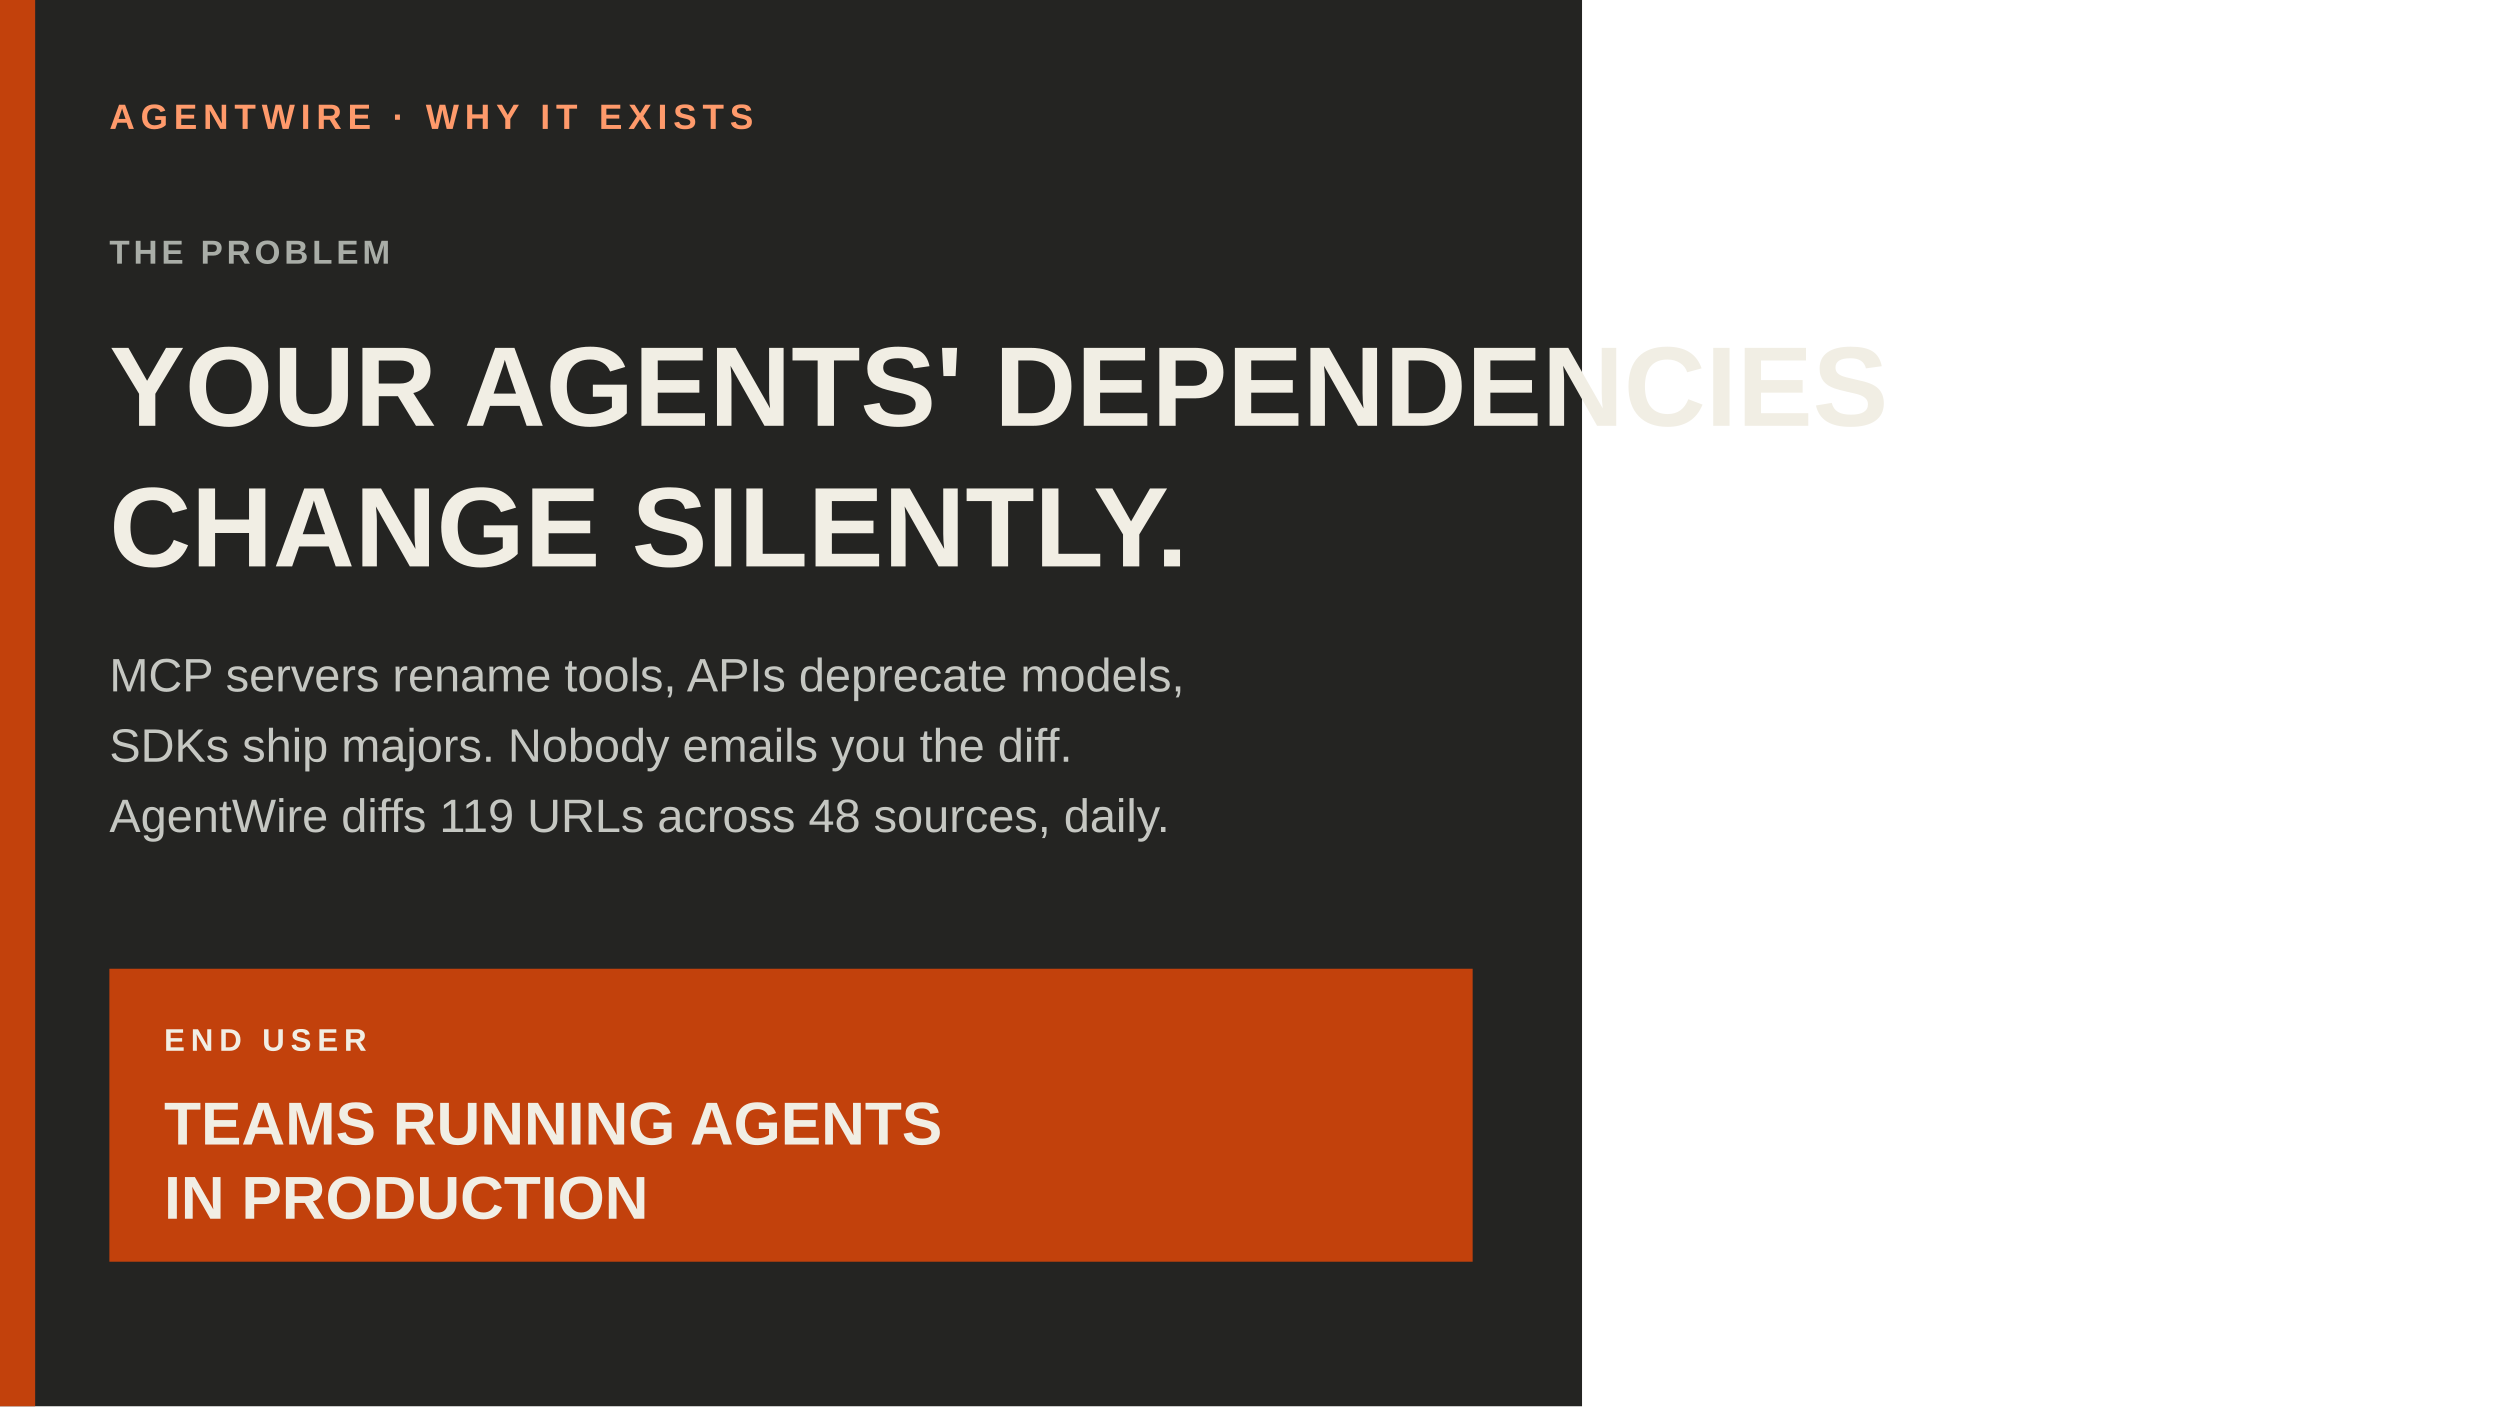
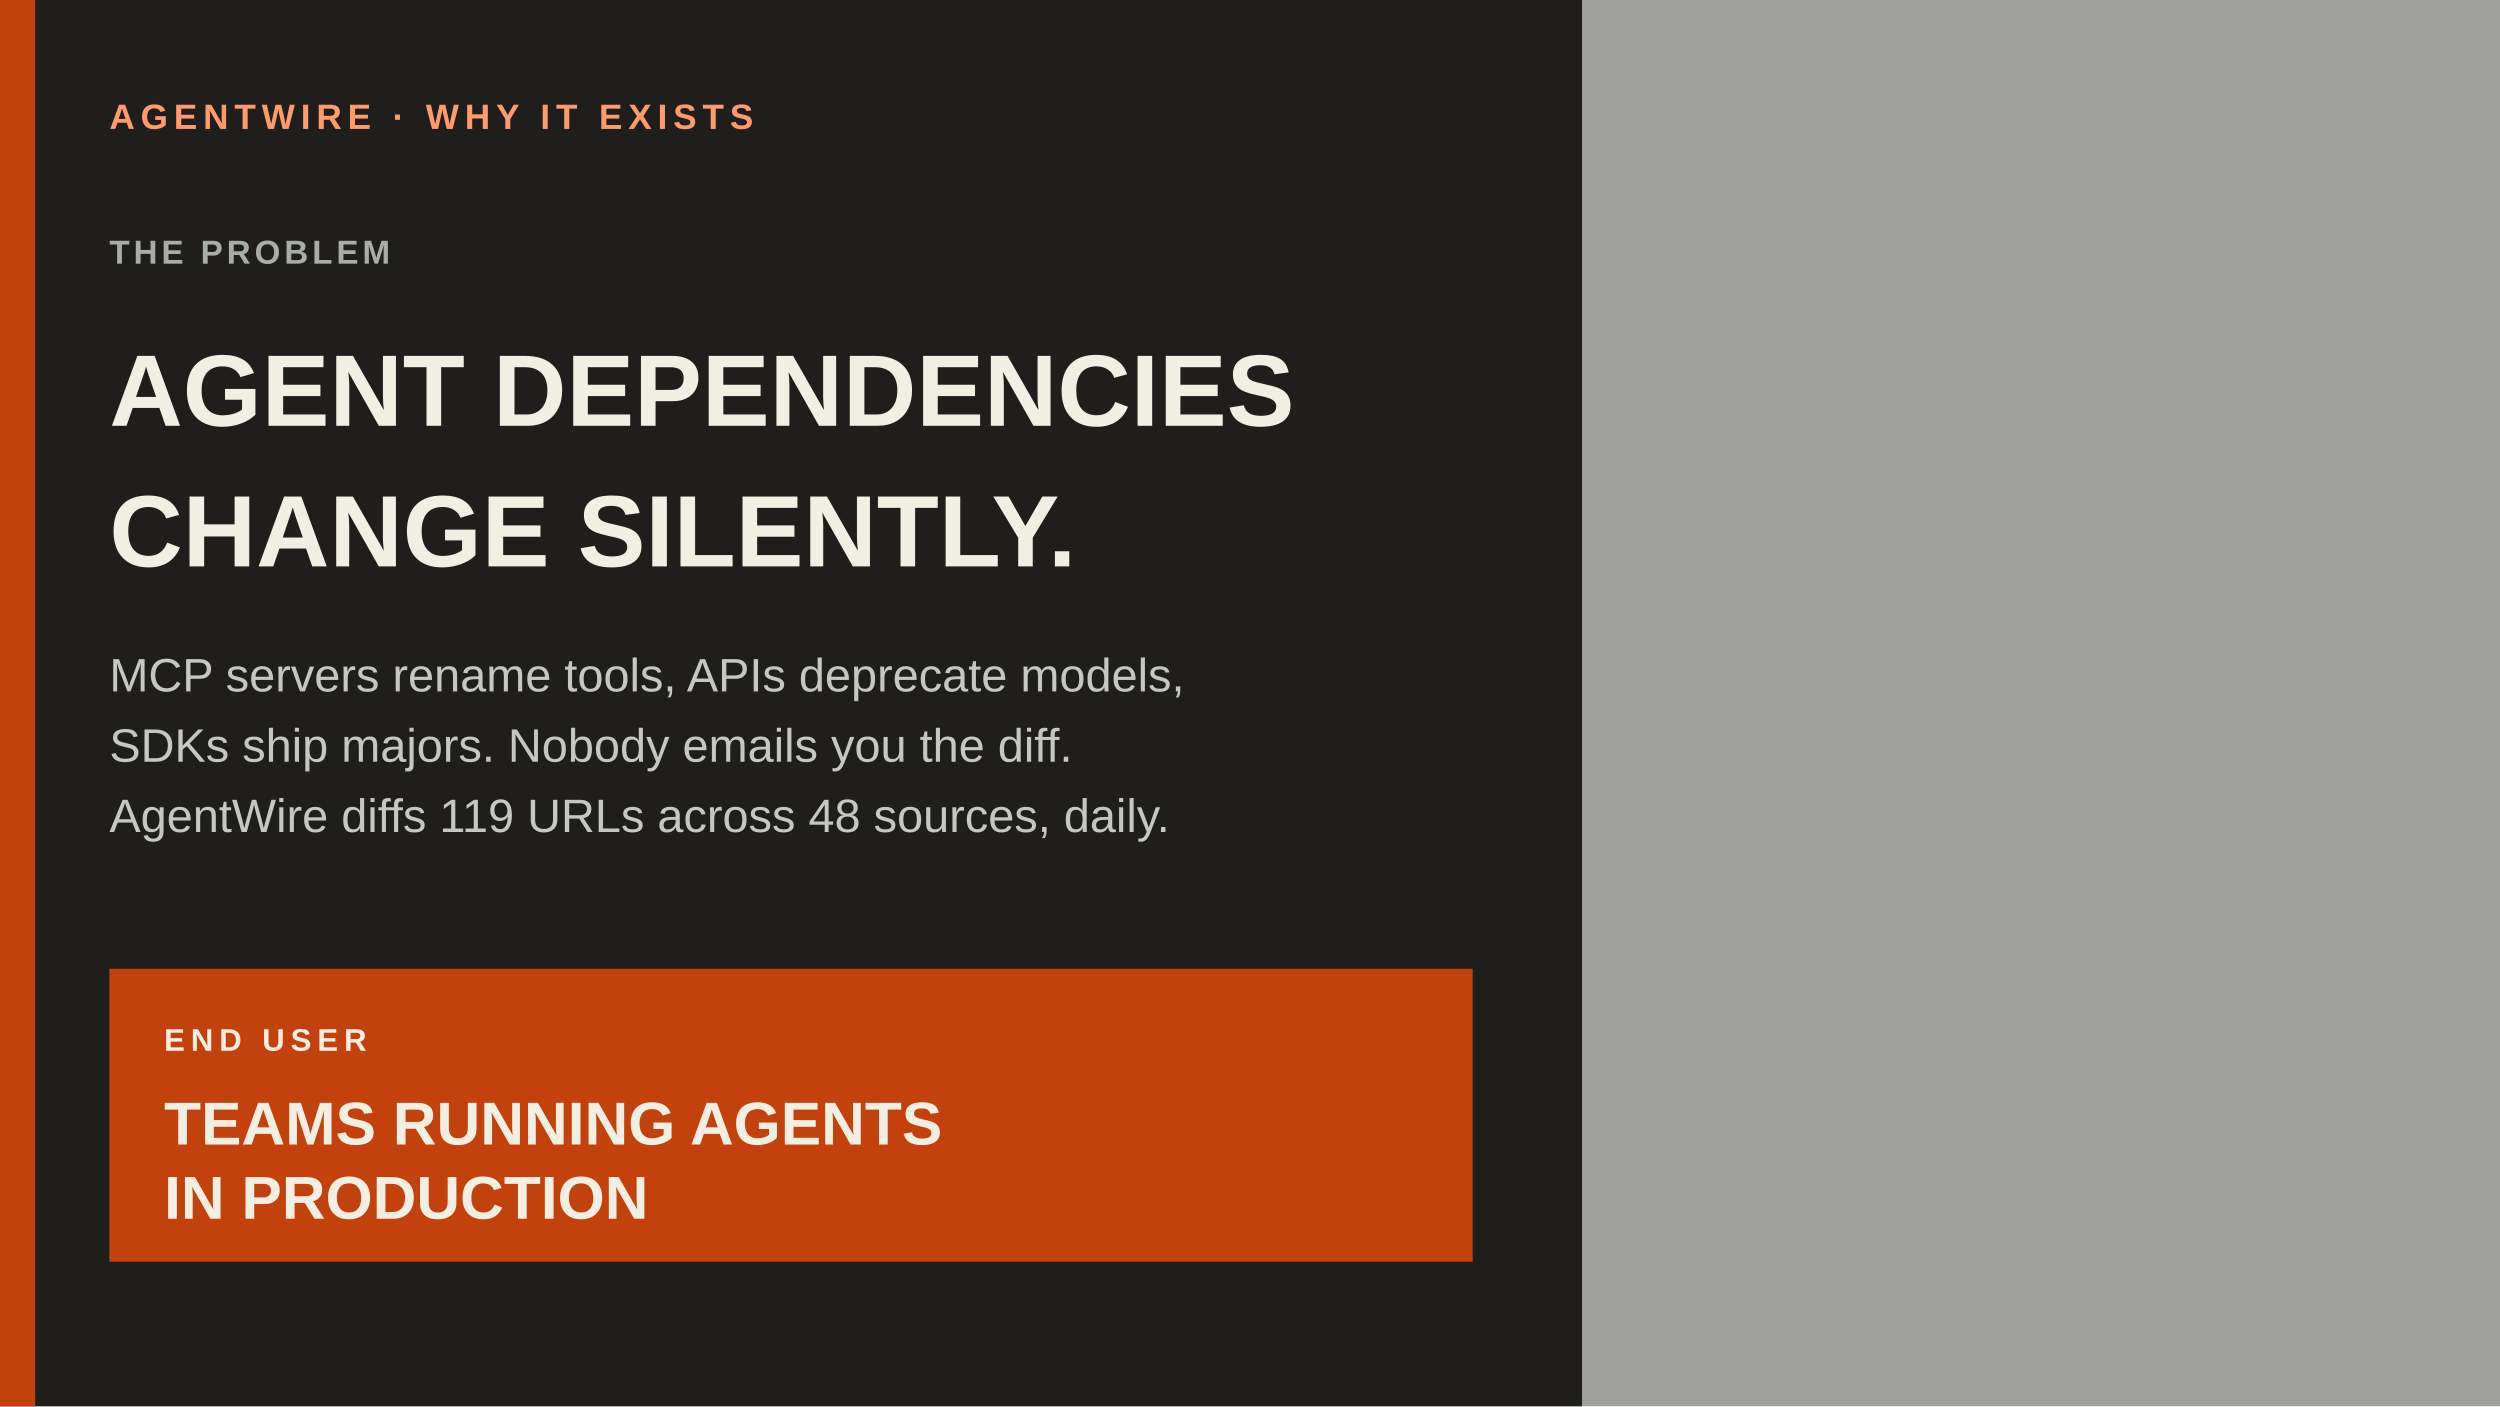
<svg xmlns="http://www.w3.org/2000/svg" width="1280" height="720" viewBox="0 0 1280 720">
-   <rect x="0" y="0" width="810" height="720" fill="#1c1b19" fill-opacity="0.96" />
+   <rect x="0" y="0" width="1280" height="720" fill="#1c1b19" fill-opacity="0.42" />
+   <rect x="0" y="0" width="810" height="720" fill="#1c1b19" fill-opacity="0.97" />
  <rect x="0" y="0" width="18" height="720" fill="#c2410c" />
  <text x="56" y="66" fill="#ff9a6b" font-family="Arial, Helvetica, sans-serif" font-size="18" font-weight="700" letter-spacing="3">AGENTWIRE · WHY IT EXISTS</text>
  <text x="56" y="135" fill="#a9ada7" font-family="Arial, Helvetica, sans-serif" font-size="17" font-weight="700" letter-spacing="2">THE PROBLEM</text>
-   <text x="56" y="218" fill="#f1eee4" font-family="Arial, Helvetica, sans-serif" font-size="58" font-weight="900">YOUR AGENTS' DEPENDENCIES</text>
-   <text x="56" y="290" fill="#f1eee4" font-family="Arial, Helvetica, sans-serif" font-size="58" font-weight="900">CHANGE SILENTLY.</text>
+   <text x="56" y="218" fill="#f1eee4" font-family="Arial, Helvetica, sans-serif" font-size="52" font-weight="900">AGENT DEPENDENCIES</text>
+   <text x="56" y="290" fill="#f1eee4" font-family="Arial, Helvetica, sans-serif" font-size="52" font-weight="900">CHANGE SILENTLY.</text>
  <text x="56" y="354" fill="#c5c7c2" font-family="Arial, Helvetica, sans-serif" font-size="24">MCP servers rename tools, APIs deprecate models,</text>
  <text x="56" y="390" fill="#c5c7c2" font-family="Arial, Helvetica, sans-serif" font-size="24">SDKs ship majors. Nobody emails you the diff.</text>
  <text x="56" y="426" fill="#c5c7c2" font-family="Arial, Helvetica, sans-serif" font-size="24">AgentWire diffs 119 URLs across 48 sources, daily.</text>
  <rect x="56" y="496" width="698" height="150" fill="#c2410c" />
  <text x="84" y="538" fill="#f1eee4" font-family="Arial, Helvetica, sans-serif" font-size="16" font-weight="700" letter-spacing="3">END USER</text>
  <text x="84" y="586" fill="#f1eee4" font-family="Arial, Helvetica, sans-serif" font-size="31" font-weight="900">TEAMS RUNNING AGENTS</text>
  <text x="84" y="624" fill="#f1eee4" font-family="Arial, Helvetica, sans-serif" font-size="31" font-weight="900">IN PRODUCTION</text>
</svg>
